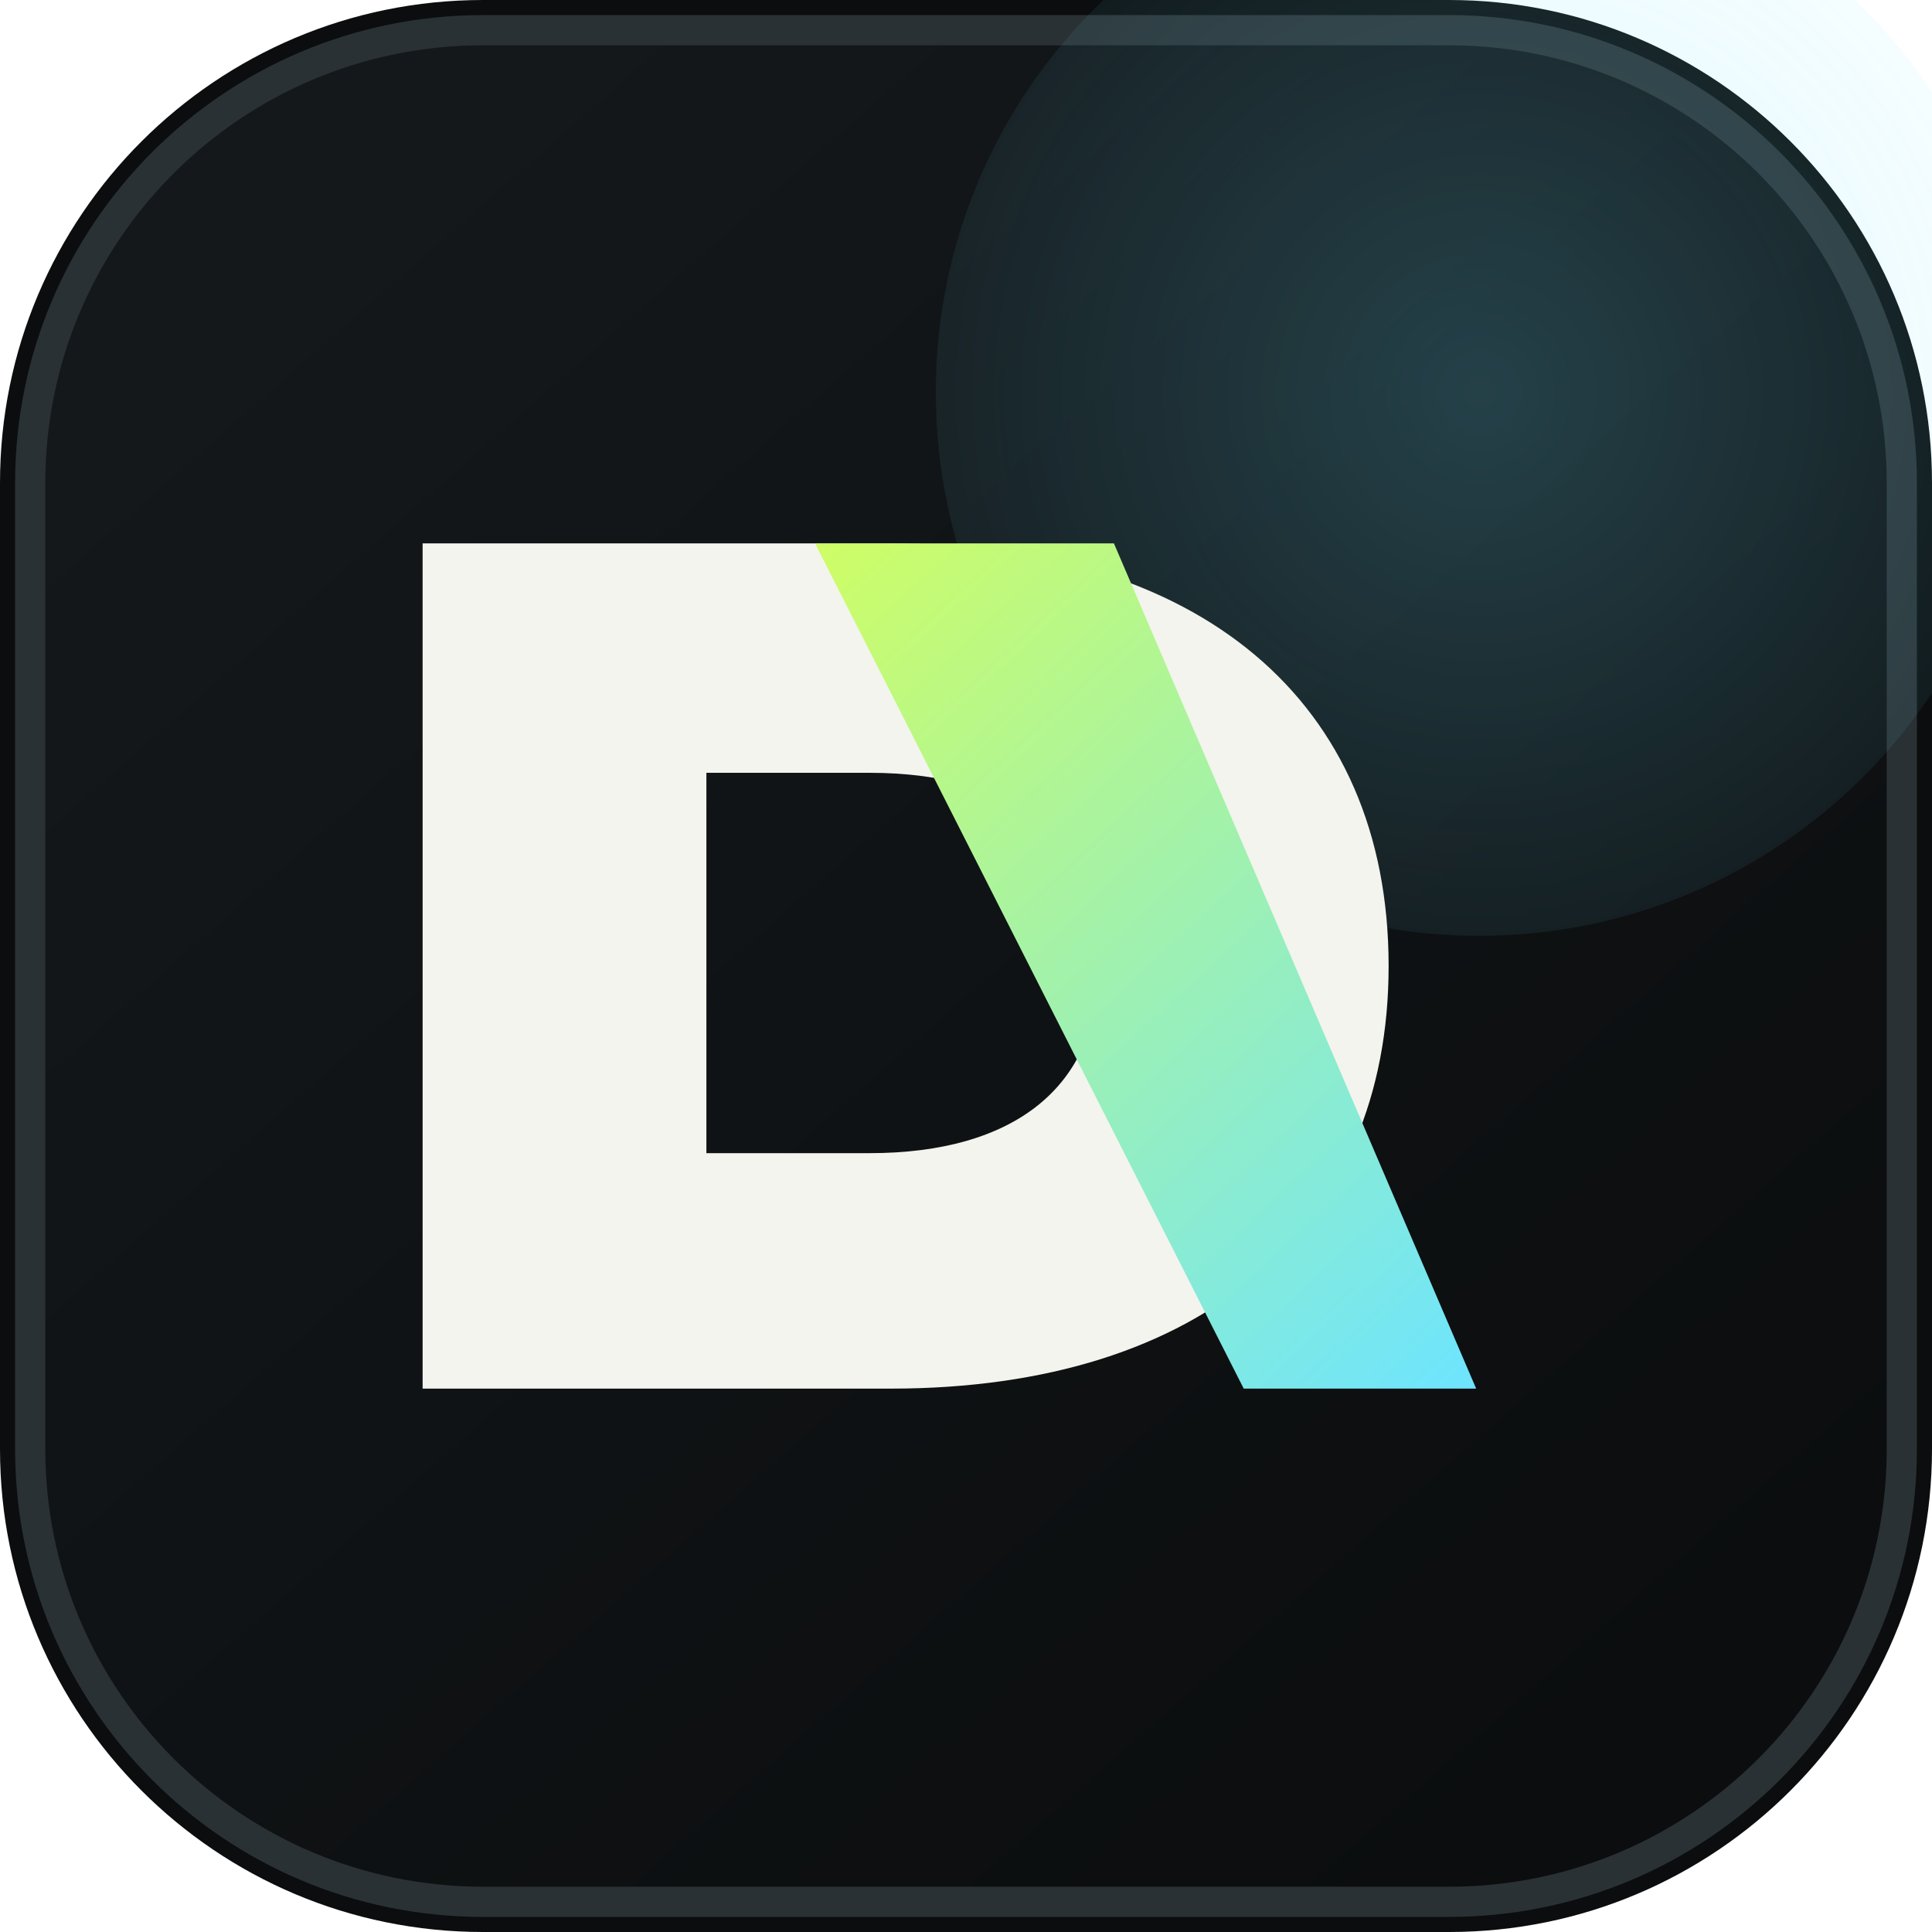
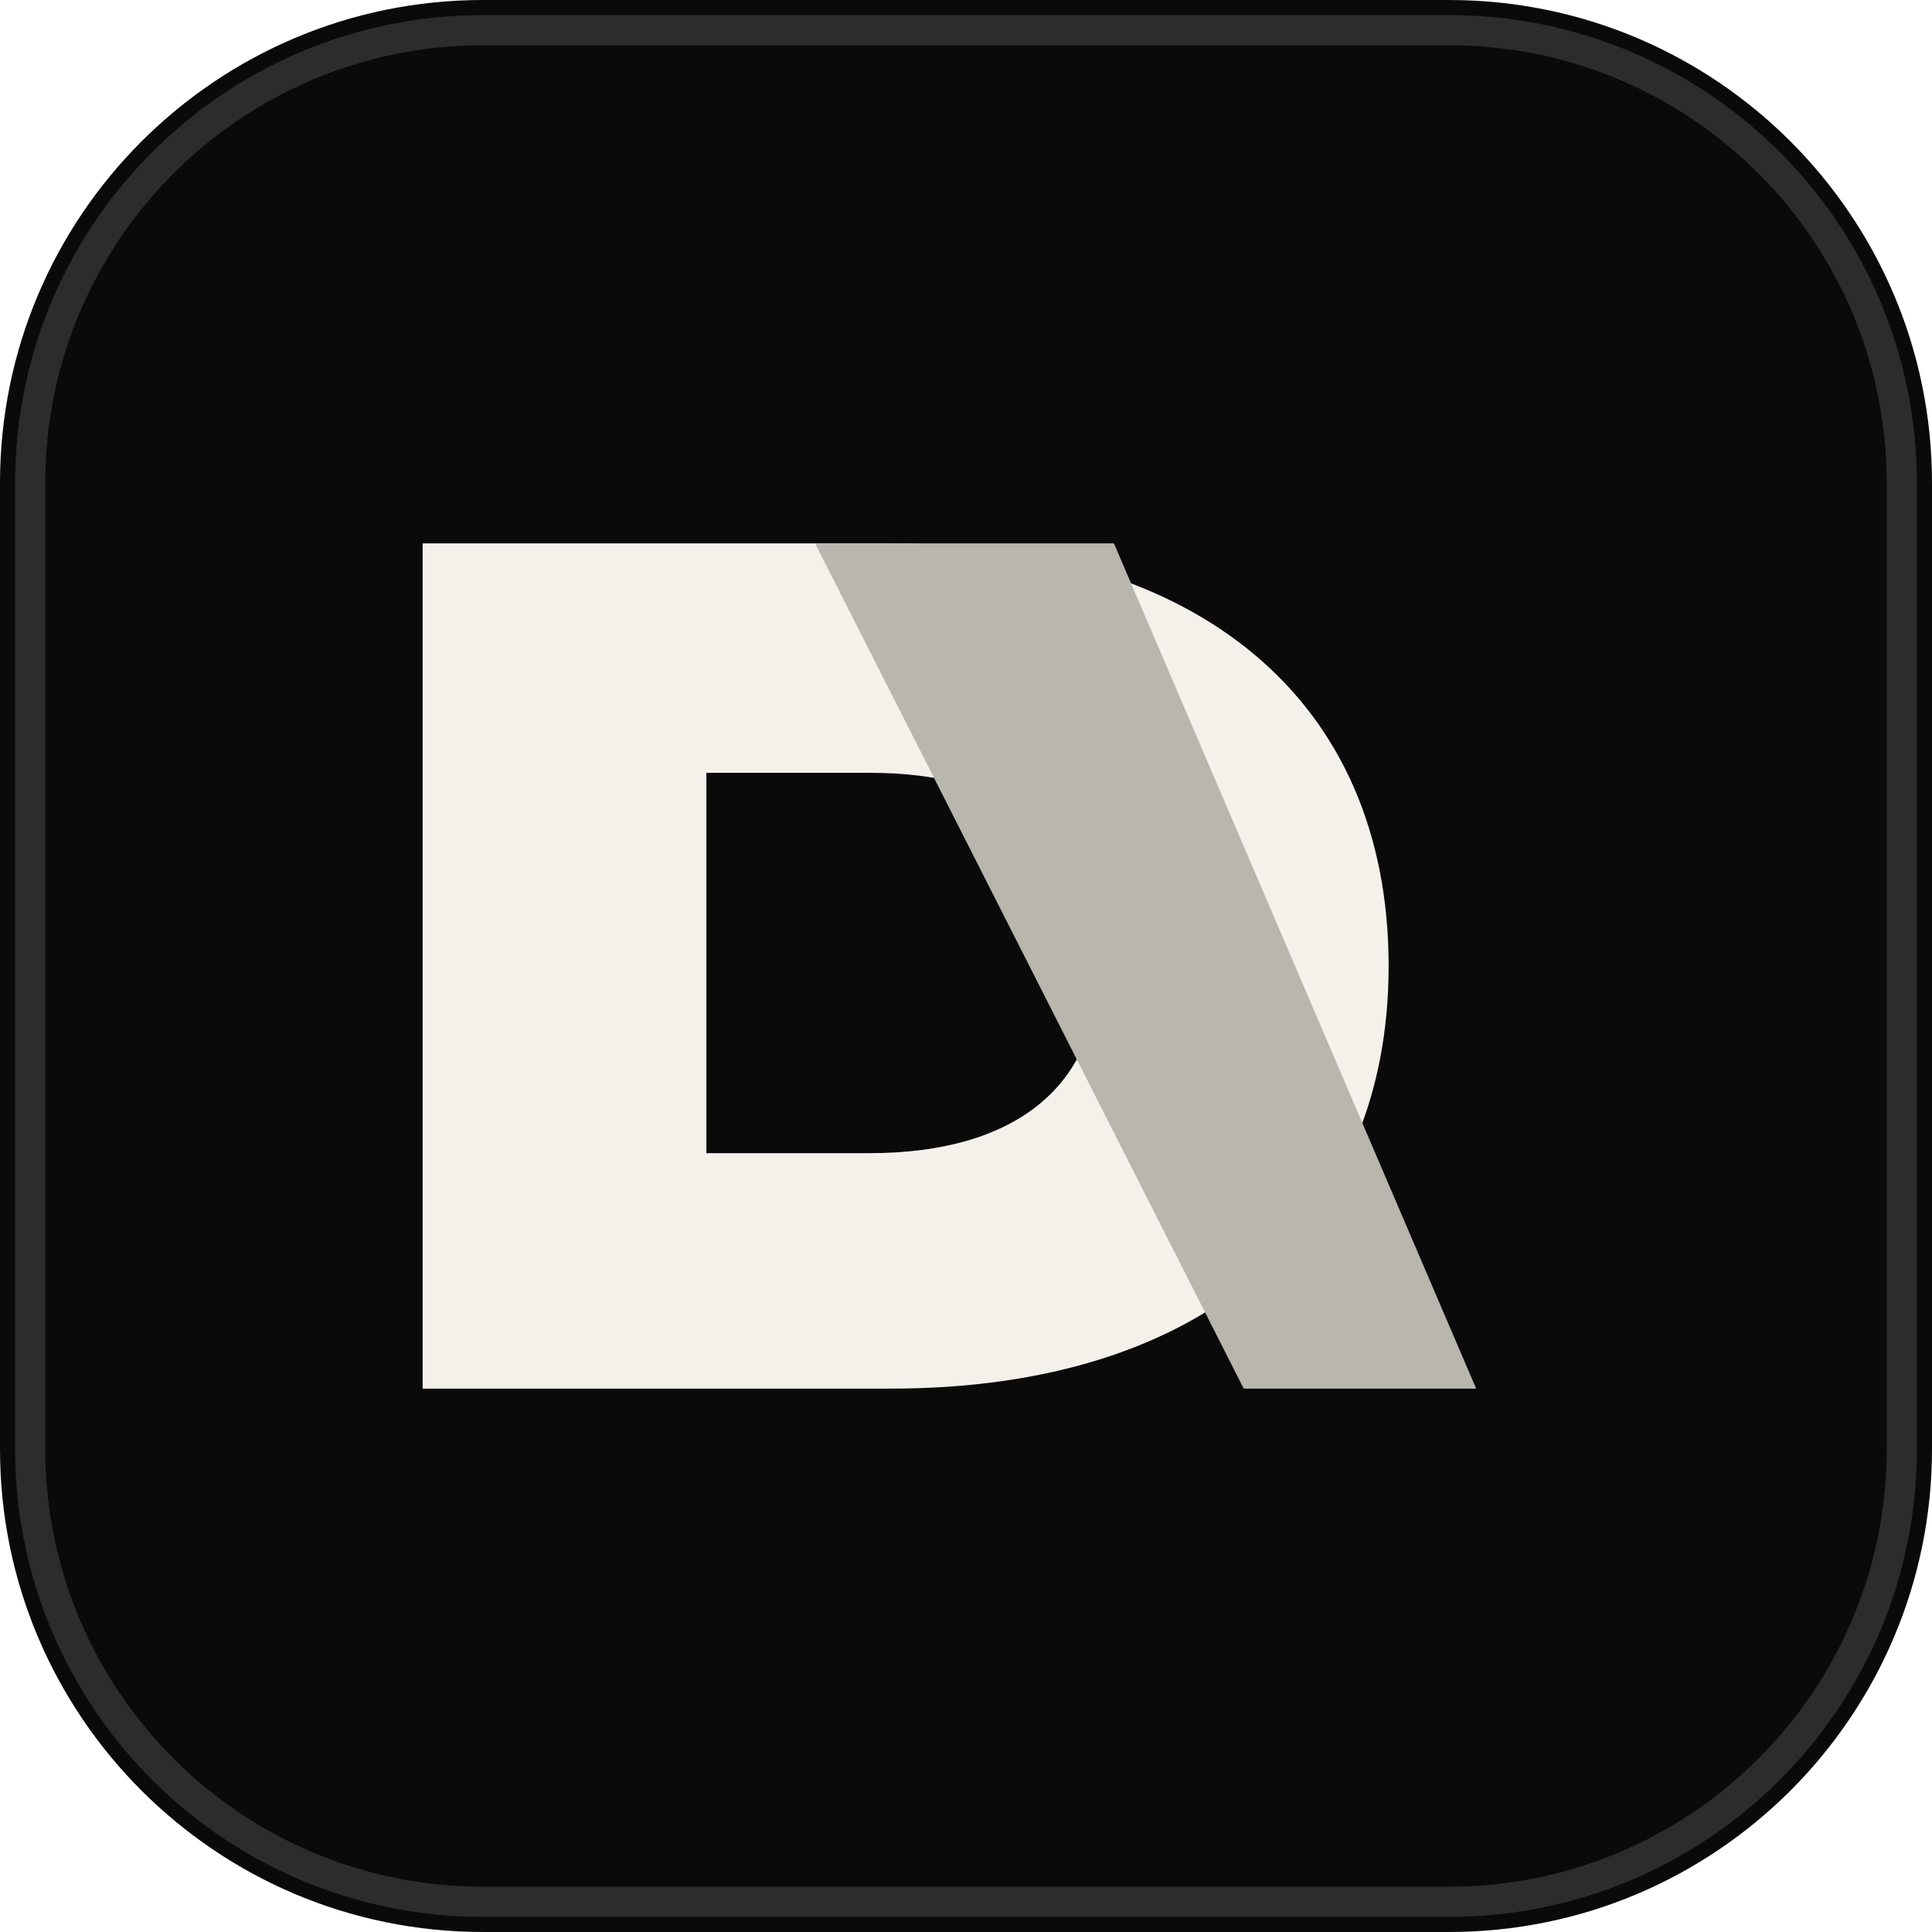
<svg xmlns="http://www.w3.org/2000/svg" viewBox="0 0 64 64">
-   <defs>
-     <linearGradient id="panel" x1="10" x2="54" y1="8" y2="58" gradientUnits="userSpaceOnUse">
-       <stop stop-color="#14181b" />
-       <stop offset="1" stop-color="#0b0d0e" />
-     </linearGradient>
-     <radialGradient id="glow" cx="0" cy="0" r="1" gradientTransform="translate(49 13) rotate(131.281) scale(26.6247)" gradientUnits="userSpaceOnUse">
-       <stop stop-color="#6de4ff" stop-opacity=".22" />
-       <stop offset="1" stop-color="#6de4ff" stop-opacity="0" />
-     </radialGradient>
-     <linearGradient id="accent" x1="24" x2="50" y1="17" y2="45" gradientUnits="userSpaceOnUse">
-       <stop stop-color="#d6ff59" />
-       <stop offset="1" stop-color="#6de4ff" />
-     </linearGradient>
-   </defs>
-   <rect width="64" height="64" rx="16" fill="#0b0d0e" />
-   <rect x="1" y="1" width="62" height="62" rx="15" fill="url(#panel)" stroke="#2a3134" />
-   <circle cx="49" cy="13" r="18" fill="url(#glow)" />
-   <path d="M14 46V18h15.5c10.2 0 16.5 5.2 16.5 14 0 8.6-6.1 14-16.5 14H14Zm9.4-7.8h5.4c4.8 0 7.6-2.2 7.6-6.2 0-4.2-2.8-6.4-7.6-6.4h-5.4v12.6Z" fill="#f3f4ed" />
-   <path d="M41.2 46 27 18h9.9l12 28h-7.7Z" fill="url(#accent)" />
+   <rect width="64" height="64" rx="16" fill="#0a0a0b" />
+   <rect x="1" y="1" width="62" height="62" rx="15" fill="none" stroke="rgba(255,255,255,0.14)" />
+   <path d="M14 46V18h15.5c10.2 0 16.5 5.2 16.5 14 0 8.6-6.1 14-16.5 14H14Zm9.4-7.8h5.4c4.8 0 7.6-2.2 7.6-6.2 0-4.2-2.8-6.4-7.6-6.4h-5.4v12.6Z" fill="#f4f1ea" />
+   <path d="M41.2 46 27 18h9.9l12 28h-7.7Z" fill="#b9b6ad" />
</svg>
